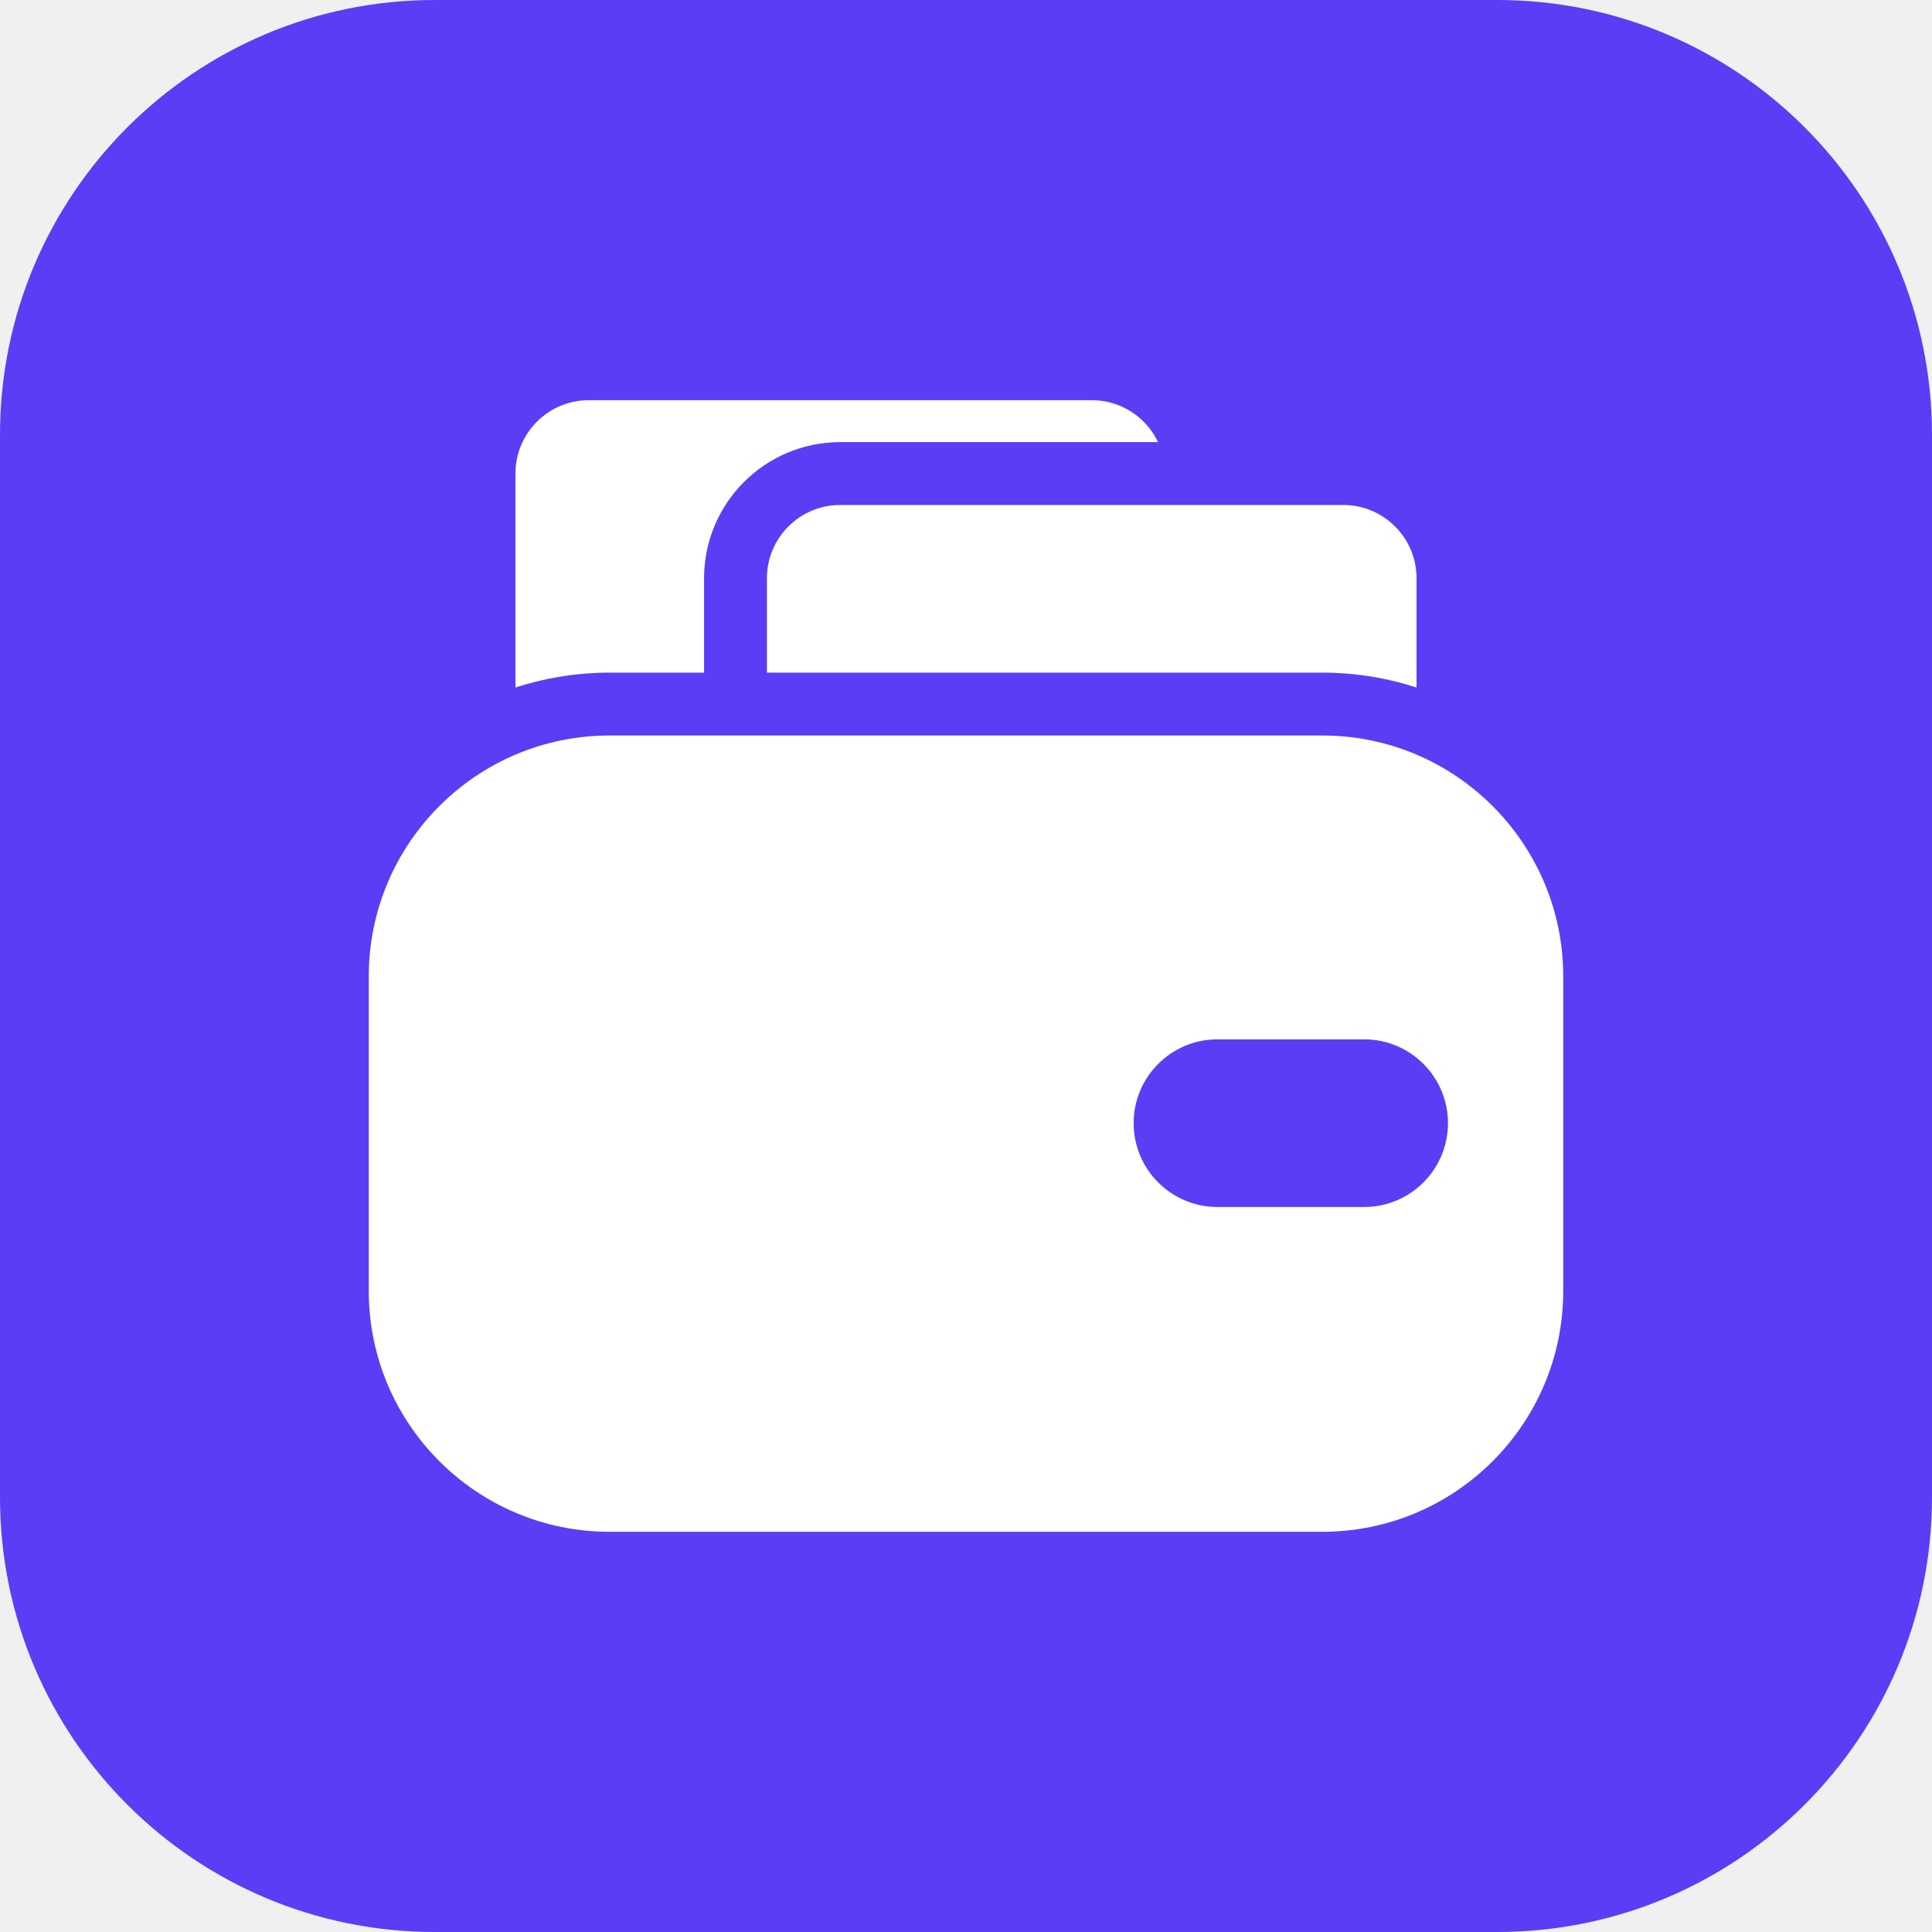
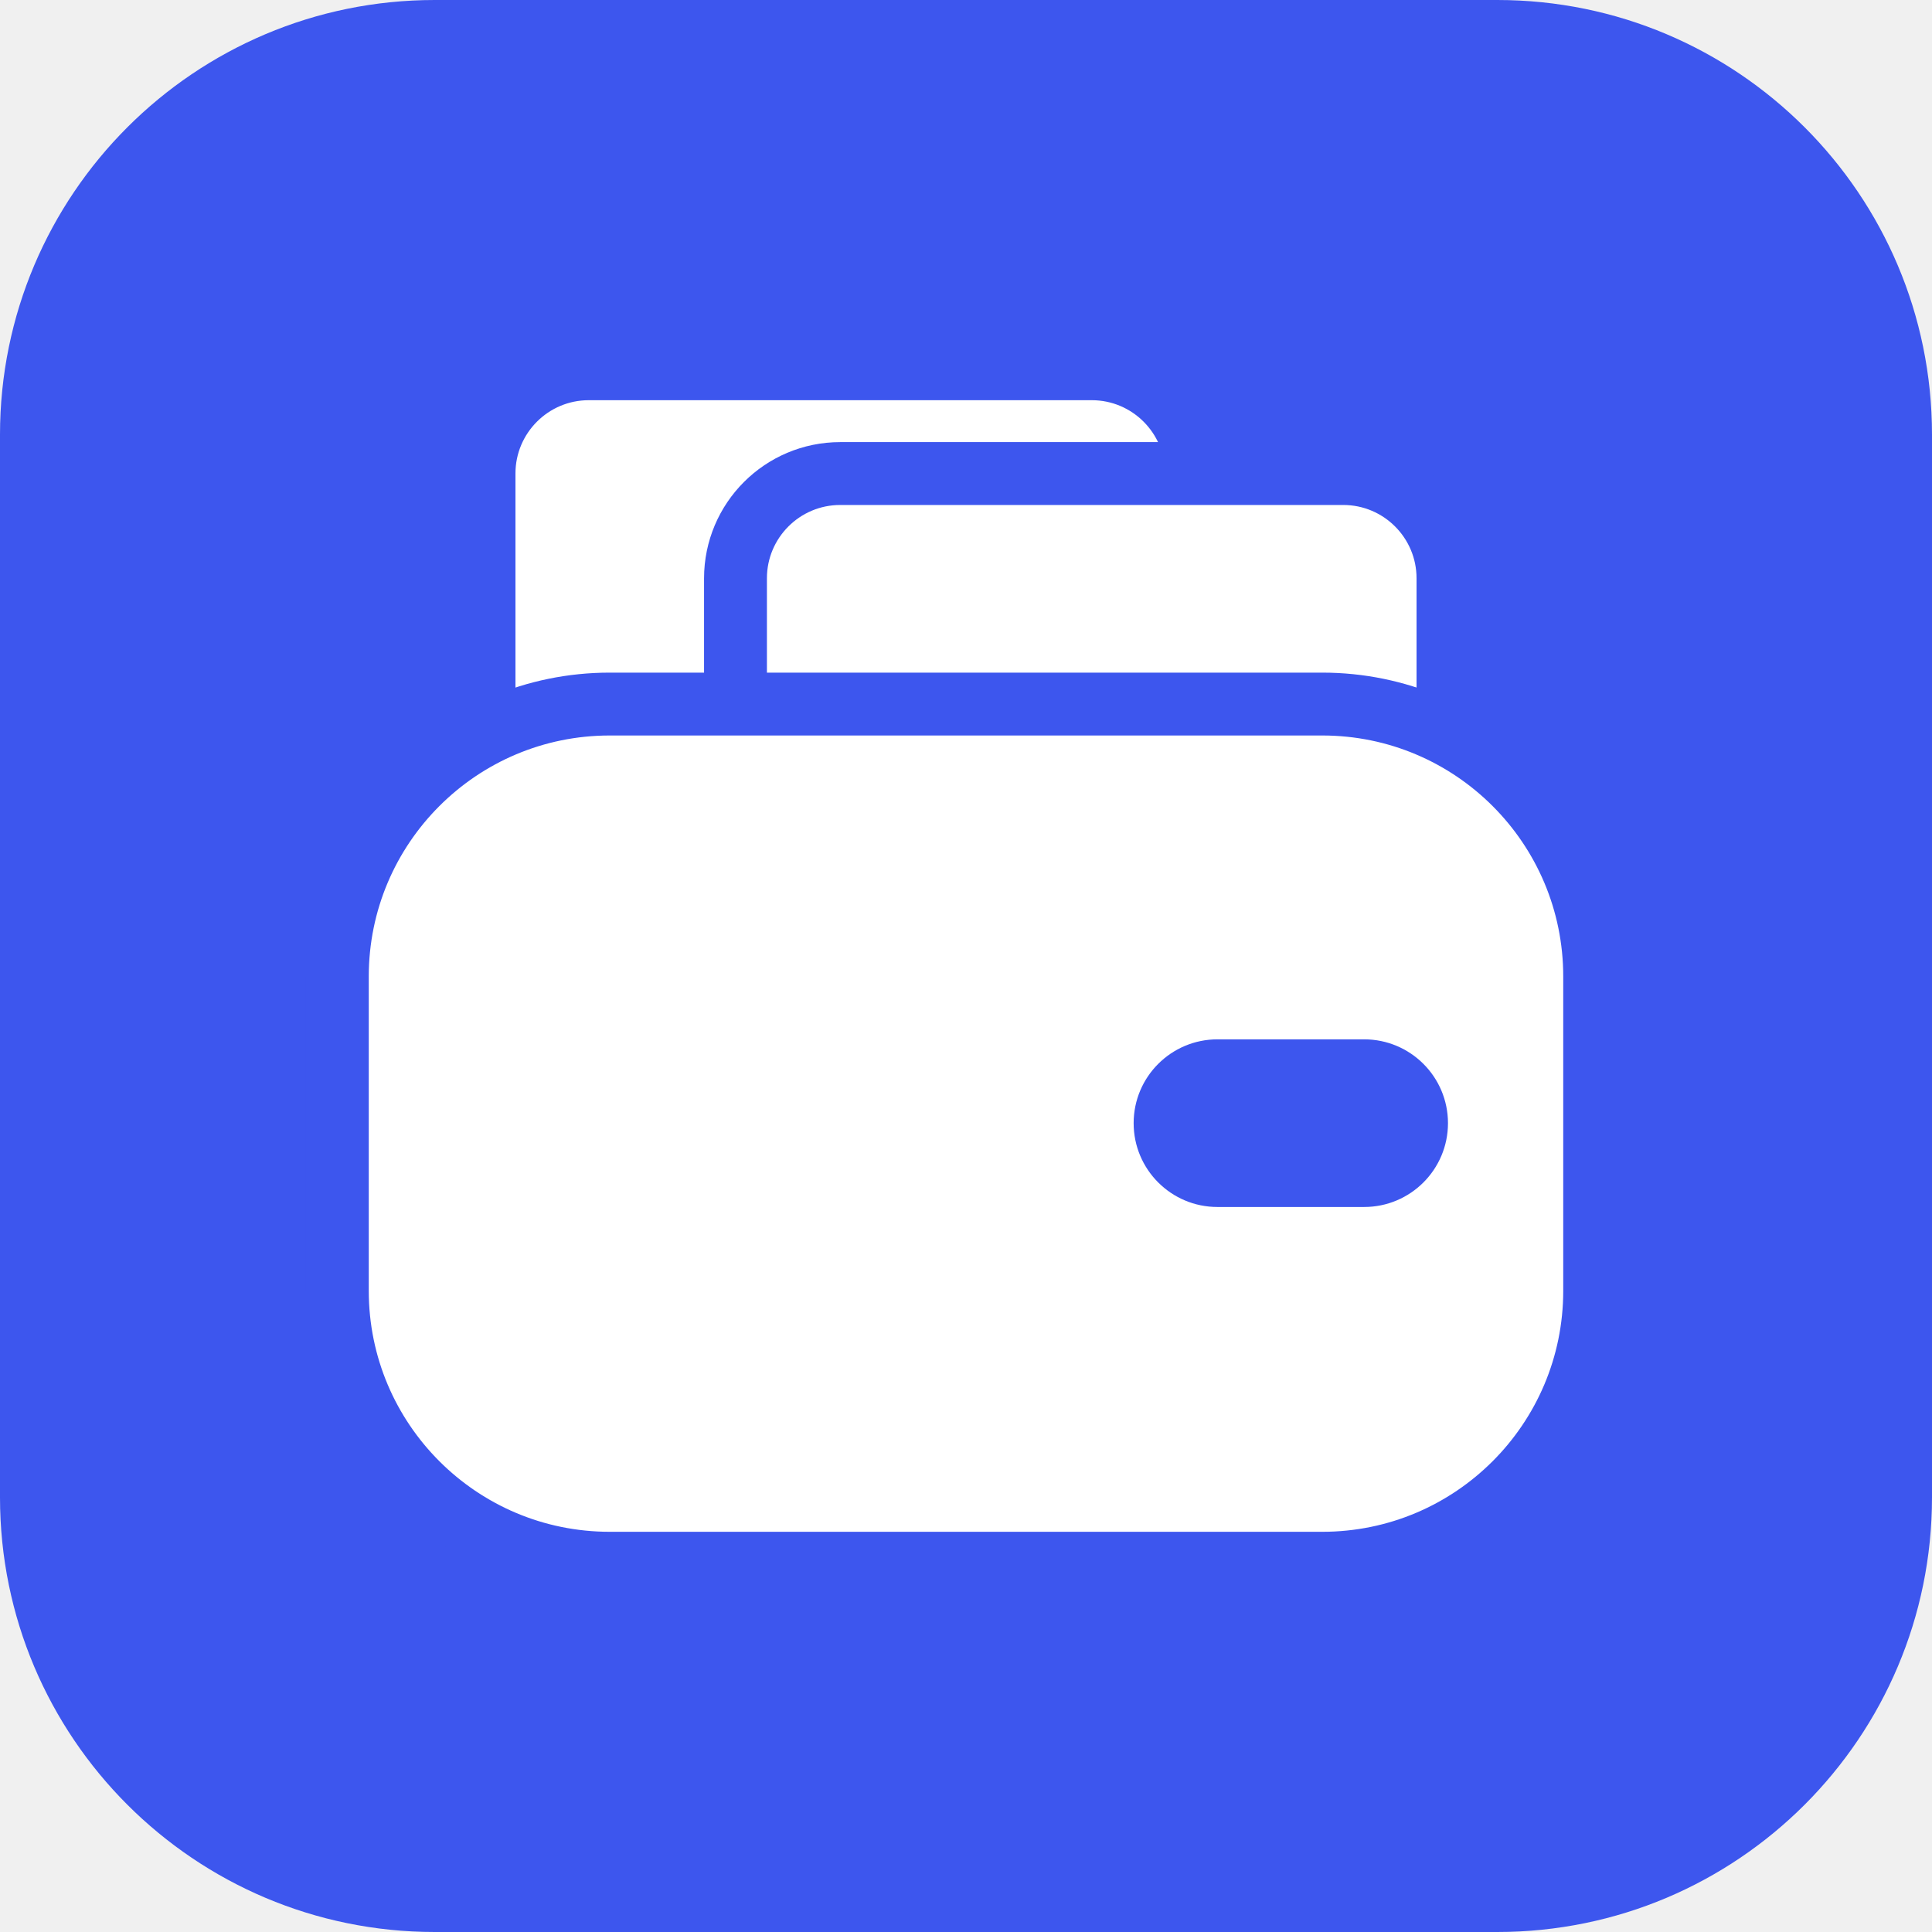
<svg xmlns="http://www.w3.org/2000/svg" viewBox="0 0 120 120">
-   <rect width="120" height="120" rx="27" fill="#5B3DF5" />
+   <rect width="120" height="120" rx="27" fill="#3D56EE" />
  <svg x="19" y="19" width="82" height="82" viewBox="0.5 1.5 63 60">
    <g>
-       <rect x="9" y="3" width="34" height="22" rx="5" fill="#FFFFFF" stroke="#5B3DF5" stroke-width="3" />
+       <rect x="9" y="3" width="34" height="22" rx="5" fill="#FFFFFF" stroke="#3D56EE" stroke-width="3" />
    </g>
    <g>
-       <rect x="21" y="8" width="34" height="22" rx="5" fill="#FFFFFF" stroke="#5B3DF5" stroke-width="3" />
+       <rect x="21" y="8" width="34" height="22" rx="5" fill="#FFFFFF" stroke="#3D56EE" stroke-width="3" />
    </g>
-     <rect x="2" y="19" width="60" height="41" rx="13" fill="#FFFFFF" stroke="#5B3DF5" stroke-width="3" />
-     <rect x="40" y="35" width="15" height="8" rx="4" fill="#5B3DF5" />
+     <rect x="2" y="19" width="60" height="41" rx="13" fill="#FFFFFF" stroke="#3D56EE" stroke-width="3" />
+     <rect x="40" y="35" width="15" height="8" rx="4" fill="#3D56EE" />
  </svg>
</svg>
